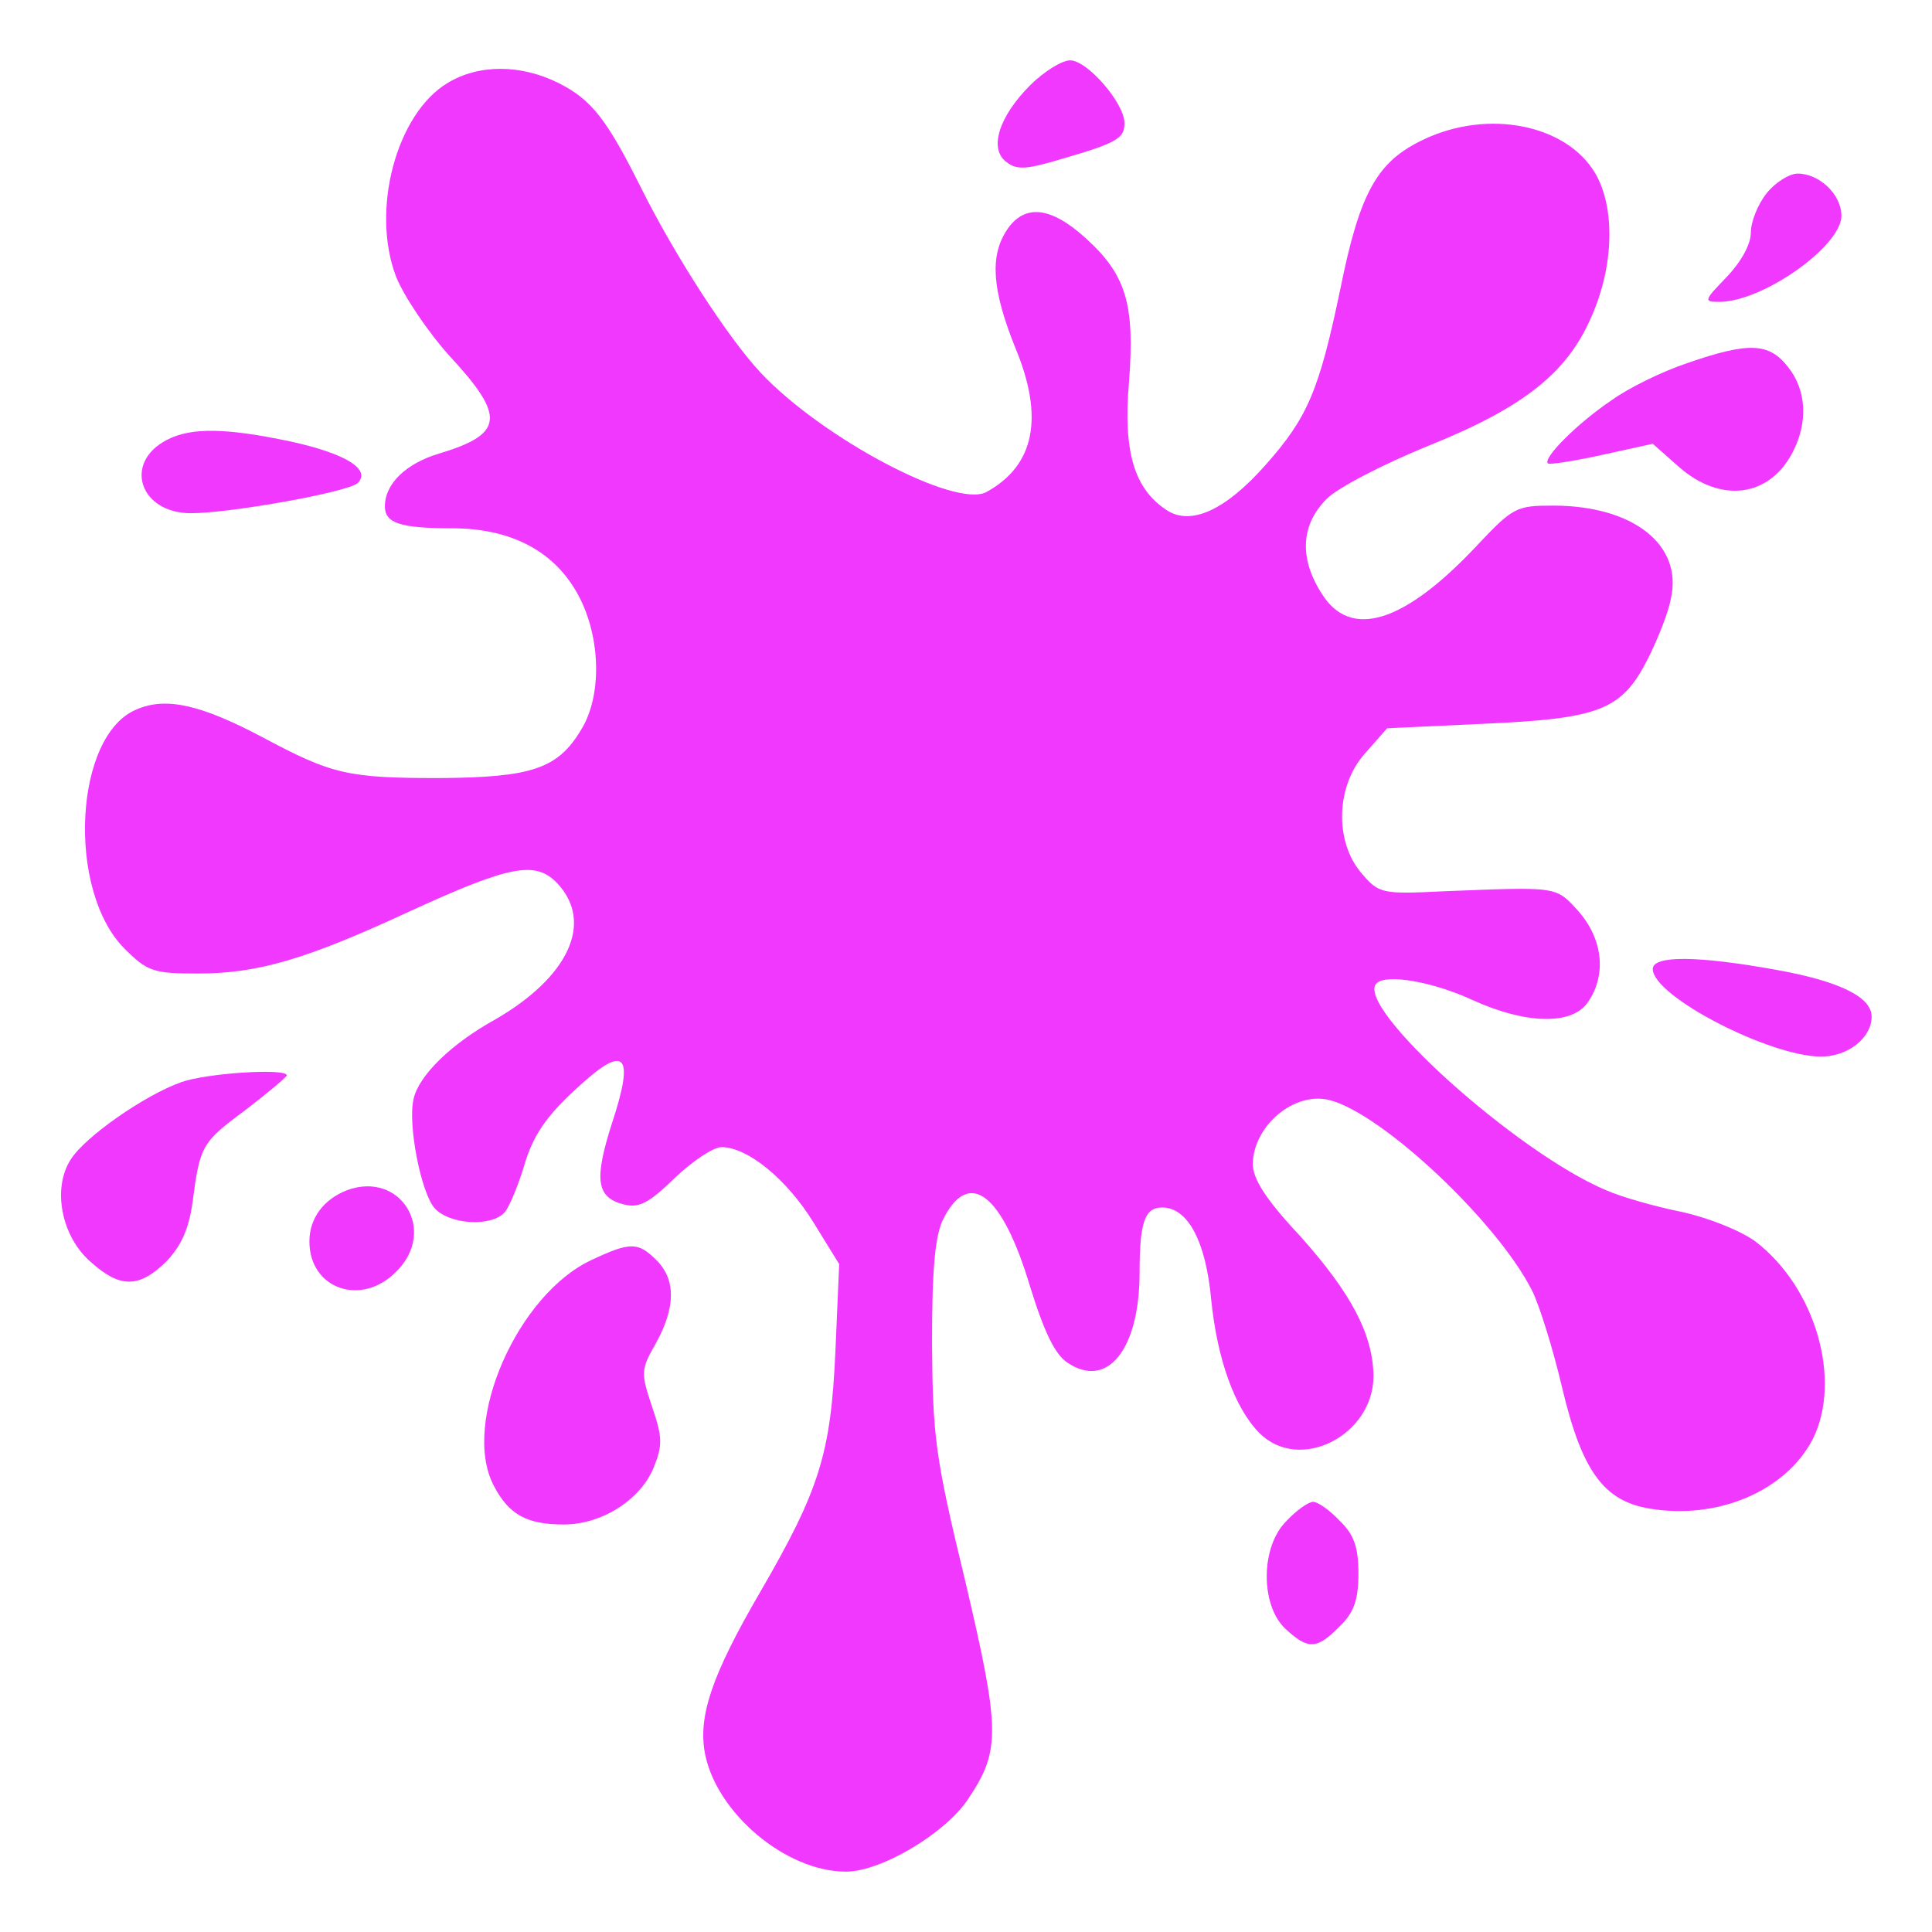
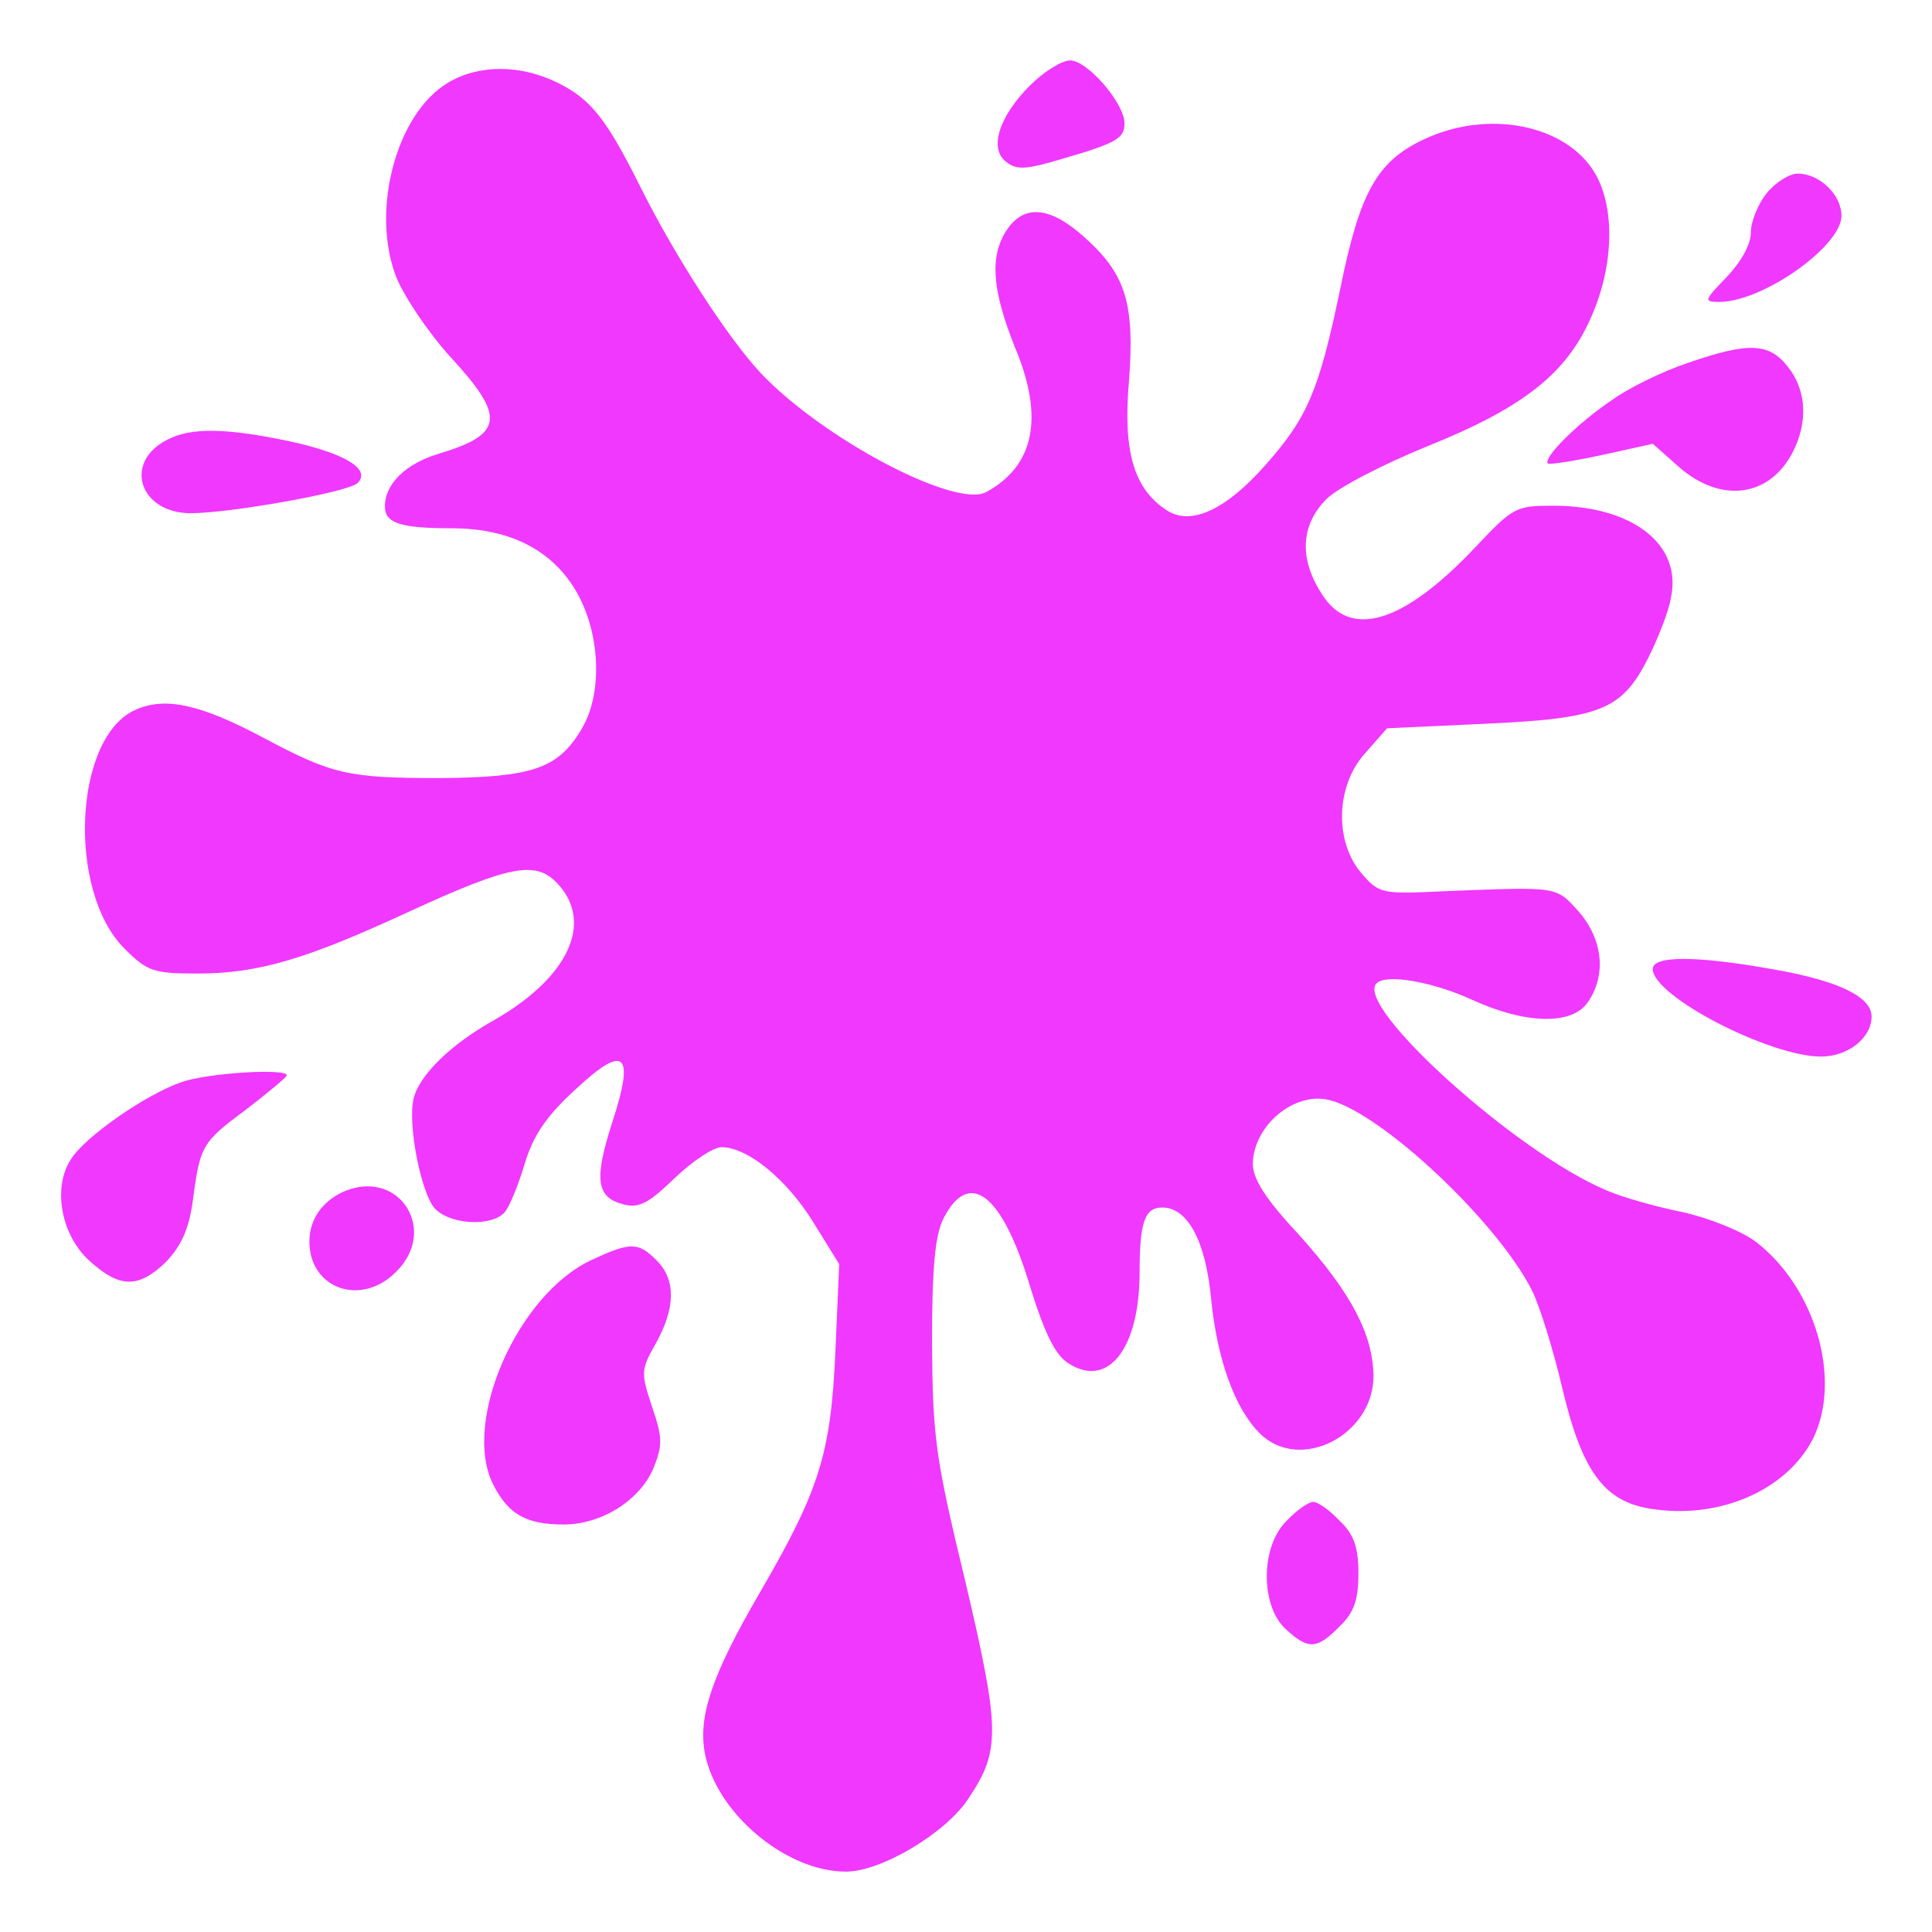
- <svg xmlns="http://www.w3.org/2000/svg" width="41" height="41" viewBox="0 0 41 41" fill="none">
-   <path d="M21.861 1.81C21.189 2.482 20.98 3.171 21.365 3.443C21.589 3.62 21.813 3.587 22.566 3.363C23.719 3.027 23.863 2.931 23.863 2.611C23.863 2.194 23.078 1.281 22.71 1.281C22.534 1.281 22.15 1.521 21.861 1.81Z" fill="#F038FF" />
-   <path d="M9.497 1.762C8.408 2.418 7.864 4.468 8.408 5.878C8.568 6.278 9.081 7.047 9.545 7.559C10.73 8.841 10.698 9.209 9.321 9.625C8.616 9.834 8.168 10.266 8.168 10.746C8.168 11.099 8.488 11.211 9.593 11.211C10.859 11.211 11.787 11.707 12.284 12.652C12.748 13.533 12.78 14.766 12.332 15.487C11.835 16.32 11.275 16.496 9.337 16.512C7.367 16.512 7.047 16.432 5.573 15.647C4.276 14.959 3.523 14.782 2.899 15.055C1.57 15.599 1.409 18.898 2.643 20.132C3.123 20.612 3.251 20.66 4.196 20.66C5.477 20.66 6.502 20.356 8.68 19.347C10.843 18.354 11.371 18.258 11.835 18.754C12.604 19.587 12.06 20.74 10.506 21.637C9.577 22.15 8.889 22.822 8.777 23.319C8.648 23.863 8.937 25.321 9.225 25.641C9.545 25.993 10.442 26.041 10.714 25.721C10.81 25.609 11.003 25.145 11.131 24.712C11.307 24.119 11.579 23.703 12.188 23.143C13.261 22.134 13.485 22.326 12.989 23.831C12.604 25.032 12.652 25.417 13.245 25.561C13.565 25.641 13.773 25.529 14.318 25C14.686 24.648 15.135 24.344 15.311 24.344C15.871 24.344 16.704 25.032 17.265 25.945L17.809 26.826L17.729 28.668C17.633 30.846 17.393 31.615 16.128 33.793C15.103 35.555 14.815 36.419 14.959 37.204C15.199 38.469 16.672 39.719 17.953 39.719C18.706 39.719 20.1 38.886 20.564 38.149C21.237 37.14 21.221 36.692 20.484 33.553C19.843 30.91 19.795 30.494 19.779 28.508C19.779 26.906 19.843 26.218 20.02 25.865C20.564 24.792 21.269 25.321 21.861 27.307C22.166 28.284 22.39 28.748 22.662 28.924C23.511 29.485 24.184 28.62 24.184 27.002C24.184 25.929 24.296 25.625 24.664 25.625C25.209 25.625 25.593 26.346 25.705 27.595C25.833 28.844 26.202 29.885 26.73 30.414C27.579 31.262 29.148 30.462 29.148 29.197C29.132 28.316 28.684 27.451 27.579 26.218C26.858 25.449 26.586 25.016 26.586 24.696C26.602 23.879 27.483 23.143 28.235 23.351C29.357 23.655 31.775 25.929 32.512 27.387C32.672 27.707 32.96 28.636 33.152 29.453C33.569 31.215 34.033 31.855 35.01 32.015C36.452 32.255 37.893 31.647 38.469 30.542C39.094 29.293 38.534 27.323 37.252 26.346C36.948 26.122 36.275 25.849 35.699 25.721C35.138 25.609 34.402 25.401 34.081 25.257C32.175 24.456 28.732 21.349 29.212 20.868C29.421 20.66 30.414 20.836 31.247 21.221C32.368 21.733 33.361 21.765 33.697 21.269C34.097 20.692 34.017 19.939 33.505 19.347C33.008 18.802 33.088 18.818 30.622 18.915C29.325 18.979 29.261 18.962 28.892 18.53C28.316 17.857 28.348 16.672 28.972 15.984L29.437 15.455L31.503 15.359C33.969 15.247 34.418 15.071 34.978 13.966C35.186 13.549 35.41 12.989 35.459 12.7C35.715 11.563 34.658 10.73 32.96 10.73C32.175 10.73 32.111 10.762 31.327 11.595C29.789 13.229 28.652 13.581 28.043 12.588C27.563 11.835 27.611 11.131 28.155 10.586C28.396 10.346 29.357 9.85 30.302 9.465C32.336 8.648 33.264 7.912 33.777 6.711C34.257 5.621 34.273 4.404 33.857 3.684C33.248 2.643 31.583 2.306 30.206 2.963C29.229 3.427 28.86 4.068 28.444 6.134C27.995 8.28 27.755 8.857 26.858 9.866C26.009 10.827 25.273 11.163 24.76 10.827C24.072 10.378 23.831 9.593 23.959 8.104C24.087 6.454 23.895 5.83 23.047 5.061C22.294 4.372 21.733 4.324 21.365 4.885C20.997 5.445 21.061 6.166 21.541 7.367C22.166 8.857 21.957 9.882 20.932 10.442C20.276 10.794 17.457 9.305 16.144 7.912C15.455 7.175 14.334 5.445 13.613 4.004C12.877 2.53 12.556 2.114 11.852 1.762C11.051 1.361 10.154 1.361 9.497 1.762Z" fill="#F038FF" />
-   <path d="M37.492 4.1C37.3 4.34 37.156 4.709 37.156 4.933C37.156 5.189 36.948 5.557 36.644 5.878C36.163 6.374 36.147 6.406 36.483 6.406C37.413 6.406 39.078 5.221 39.078 4.58C39.078 4.132 38.614 3.684 38.149 3.684C37.973 3.684 37.669 3.876 37.492 4.1Z" fill="#F038FF" />
-   <path d="M35.811 7.704C35.282 7.88 34.562 8.232 34.209 8.488C33.489 8.969 32.736 9.721 32.848 9.834C32.88 9.866 33.393 9.786 33.985 9.657L35.074 9.417L35.635 9.914C36.516 10.682 37.541 10.554 38.037 9.609C38.373 8.969 38.341 8.28 37.941 7.784C37.541 7.271 37.108 7.255 35.811 7.704Z" fill="#F038FF" />
-   <path d="M3.539 9.337C2.611 9.818 2.963 10.891 4.052 10.891C4.885 10.891 7.399 10.442 7.591 10.25C7.88 9.962 7.335 9.625 6.166 9.369C4.805 9.081 4.052 9.065 3.539 9.337Z" fill="#F038FF" />
-   <path d="M35.074 20.564C35.074 21.141 37.557 22.422 38.646 22.422C39.222 22.422 39.719 22.021 39.719 21.573C39.719 21.157 39.03 20.82 37.685 20.58C36.003 20.276 35.074 20.276 35.074 20.564Z" fill="#F038FF" />
-   <path d="M3.844 22.966C3.075 23.239 1.81 24.119 1.505 24.6C1.105 25.209 1.297 26.234 1.922 26.778C2.546 27.339 2.947 27.339 3.523 26.778C3.844 26.442 4.004 26.09 4.084 25.529C4.244 24.312 4.276 24.248 5.205 23.559C5.686 23.191 6.086 22.854 6.086 22.822C6.086 22.662 4.372 22.774 3.844 22.966Z" fill="#F038FF" />
-   <path d="M7.367 25.257C6.871 25.449 6.566 25.849 6.566 26.346C6.566 27.355 7.671 27.739 8.408 26.986C9.289 26.122 8.504 24.84 7.367 25.257Z" fill="#F038FF" />
-   <path d="M12.572 26.73C10.987 27.451 9.786 30.189 10.474 31.519C10.794 32.143 11.179 32.352 11.964 32.352C12.764 32.352 13.581 31.839 13.87 31.15C14.062 30.67 14.062 30.51 13.838 29.853C13.597 29.132 13.597 29.068 13.918 28.508C14.334 27.755 14.35 27.163 13.934 26.746C13.549 26.362 13.389 26.346 12.572 26.73Z" fill="#F038FF" />
-   <path d="M27.307 32.272C26.746 32.816 26.746 34.065 27.275 34.562C27.755 35.01 27.947 35.01 28.428 34.514C28.732 34.225 28.828 33.953 28.828 33.393C28.828 32.832 28.732 32.56 28.428 32.272C28.22 32.047 27.963 31.871 27.867 31.871C27.771 31.871 27.515 32.047 27.307 32.272Z" fill="#F038FF" />
+ <svg xmlns="http://www.w3.org/2000/svg" viewBox="0 0 41 41">
+   <path d="m21.861 1.81c-0.673 0.673-0.881 1.361-0.496 1.634 0.224 0.176 0.449 0.144 1.201-0.08 1.153-0.336 1.297-0.432 1.297-0.753 0-0.416-0.785-1.329-1.153-1.329-0.176 0-0.561 0.24-0.849 0.529z" fill="#F038FF" />
+   <path d="m9.497 1.762c-1.089 0.657-1.634 2.707-1.089 4.116 0.16 0.4 0.673 1.169 1.137 1.682 1.185 1.281 1.153 1.65-0.224 2.066-0.705 0.208-1.153 0.641-1.153 1.121 0 0.352 0.32 0.464 1.425 0.464 1.265 0 2.194 0.496 2.691 1.441 0.464 0.881 0.496 2.114 0.048 2.835-0.496 0.833-1.057 1.009-2.995 1.025-1.97 0-2.29-0.08-3.764-0.865-1.297-0.689-2.05-0.865-2.675-0.593-1.329 0.544-1.49 3.844-0.256 5.077 0.48 0.48 0.609 0.529 1.554 0.529 1.281 0 2.306-0.304 4.484-1.313 2.162-0.993 2.691-1.089 3.155-0.593 0.769 0.833 0.224 1.986-1.329 2.883-0.929 0.512-1.617 1.185-1.73 1.682-0.128 0.544 0.16 2.002 0.448 2.322 0.32 0.352 1.217 0.4 1.49 0.08 0.096-0.112 0.288-0.577 0.416-1.009 0.176-0.593 0.448-1.009 1.057-1.569 1.073-1.009 1.297-0.817 0.801 0.689-0.384 1.201-0.336 1.585 0.256 1.73 0.32 0.08 0.528-0.032 1.073-0.56 0.368-0.352 0.817-0.657 0.993-0.657 0.561 0 1.393 0.689 1.954 1.601l0.545 0.881-0.08 1.842c-0.096 2.178-0.336 2.947-1.602 5.125-1.025 1.762-1.313 2.627-1.169 3.411 0.24 1.265 1.714 2.514 2.995 2.514 0.753 0 2.146-0.833 2.611-1.57 0.673-1.009 0.657-1.457-0.08-4.596-0.641-2.643-0.689-3.059-0.705-5.045 0-1.602 0.064-2.29 0.24-2.643 0.545-1.073 1.249-0.544 1.842 1.441 0.304 0.977 0.528 1.441 0.801 1.618 0.849 0.561 1.522-0.304 1.522-1.922 0-1.073 0.112-1.377 0.48-1.377 0.544 0 0.929 0.721 1.041 1.97 0.128 1.249 0.496 2.29 1.025 2.819 0.849 0.849 2.418 0.048 2.418-1.217-0.016-0.881-0.464-1.746-1.569-2.979-0.721-0.769-0.993-1.201-0.993-1.522 0.016-0.817 0.897-1.554 1.65-1.345 1.121 0.304 3.539 2.579 4.276 4.036 0.16 0.32 0.449 1.249 0.641 2.066 0.416 1.762 0.881 2.402 1.858 2.562 1.441 0.24 2.883-0.368 3.459-1.473 0.625-1.249 0.064-3.219-1.217-4.196-0.304-0.224-0.977-0.496-1.554-0.625-0.56-0.112-1.297-0.32-1.618-0.465-1.906-0.801-5.349-3.908-4.869-4.388 0.208-0.208 1.201-0.032 2.034 0.352 1.121 0.512 2.114 0.544 2.45 0.048 0.4-0.577 0.32-1.329-0.192-1.922-0.496-0.545-0.416-0.528-2.883-0.432-1.297 0.064-1.361 0.048-1.73-0.384-0.577-0.673-0.544-1.858 0.08-2.546l0.464-0.528 2.066-0.096c2.466-0.112 2.915-0.288 3.475-1.393 0.208-0.416 0.432-0.977 0.48-1.265 0.256-1.137-0.801-1.97-2.498-1.97-0.785 0-0.849 0.032-1.634 0.865-1.538 1.634-2.675 1.986-3.283 0.993-0.48-0.753-0.432-1.457 0.112-2.002 0.24-0.24 1.201-0.737 2.146-1.121 2.034-0.817 2.963-1.554 3.475-2.755 0.48-1.089 0.496-2.306 0.08-3.027-0.609-1.041-2.274-1.377-3.651-0.721-0.977 0.464-1.345 1.105-1.762 3.171-0.448 2.146-0.689 2.723-1.585 3.732-0.849 0.961-1.585 1.297-2.098 0.961-0.689-0.449-0.929-1.233-0.801-2.723 0.128-1.65-0.064-2.274-0.913-3.043-0.753-0.689-1.313-0.737-1.682-0.176-0.368 0.561-0.304 1.281 0.176 2.482 0.625 1.489 0.416 2.514-0.609 3.075-0.657 0.352-3.475-1.137-4.789-2.53-0.689-0.737-1.81-2.466-2.53-3.908-0.737-1.473-1.057-1.89-1.762-2.242-0.801-0.4-1.698-0.4-2.354 0z" fill="#F038FF" />
+   <path d="m37.492 4.1c-0.192 0.24-0.336 0.609-0.336 0.833 0 0.256-0.208 0.625-0.512 0.945-0.48 0.496-0.496 0.529-0.16 0.529 0.929 0 2.595-1.185 2.595-1.826 0-0.448-0.465-0.897-0.929-0.897-0.176 0-0.48 0.192-0.657 0.416z" fill="#F038FF" />
+   <path d="m35.811 7.704c-0.528 0.176-1.249 0.529-1.601 0.785-0.721 0.48-1.474 1.233-1.361 1.345 0.032 0.032 0.545-0.048 1.137-0.176l1.089-0.24 0.56 0.496c0.881 0.769 1.906 0.641 2.402-0.304 0.336-0.641 0.304-1.329-0.096-1.826-0.4-0.512-0.833-0.529-2.13-0.08z" fill="#F038FF" />
+   <path d="m3.539 9.337c-0.929 0.48-0.577 1.554 0.512 1.554 0.833 0 3.347-0.448 3.539-0.641 0.288-0.288-0.256-0.625-1.425-0.881-1.361-0.288-2.114-0.304-2.627-0.032z" fill="#F038FF" />
+   <path d="m35.074 20.564c0 0.577 2.482 1.858 3.571 1.858 0.577 0 1.073-0.4 1.073-0.849 0-0.416-0.689-0.753-2.034-0.993-1.682-0.304-2.611-0.304-2.611-0.016z" fill="#F038FF" />
+   <path d="m3.844 22.966c-0.769 0.272-2.034 1.153-2.338 1.634-0.4 0.609-0.208 1.634 0.416 2.178 0.625 0.561 1.025 0.561 1.602 0 0.32-0.336 0.48-0.689 0.561-1.249 0.16-1.217 0.192-1.281 1.121-1.97 0.48-0.368 0.881-0.705 0.881-0.737 0-0.16-1.714-0.048-2.242 0.144z" fill="#F038FF" />
+   <path d="m7.367 25.257c-0.496 0.192-0.801 0.593-0.801 1.089 0 1.009 1.105 1.393 1.842 0.641 0.881-0.865 0.096-2.146-1.041-1.73z" fill="#F038FF" />
+   <path d="m12.572 26.73c-1.586 0.721-2.787 3.459-2.098 4.789 0.32 0.625 0.705 0.833 1.49 0.833 0.801 0 1.618-0.512 1.906-1.201 0.192-0.48 0.192-0.641-0.032-1.297-0.24-0.721-0.24-0.785 0.08-1.345 0.416-0.753 0.432-1.345 0.016-1.762-0.384-0.384-0.544-0.4-1.361-0.016z" fill="#F038FF" />
+   <path d="m27.307 32.272c-0.56 0.544-0.56 1.794-0.032 2.29 0.48 0.449 0.673 0.449 1.153-0.048 0.304-0.288 0.4-0.561 0.4-1.121 0-0.561-0.096-0.833-0.4-1.121-0.208-0.224-0.464-0.4-0.56-0.4s-0.352 0.176-0.561 0.4z" fill="#F038FF" />
</svg>
